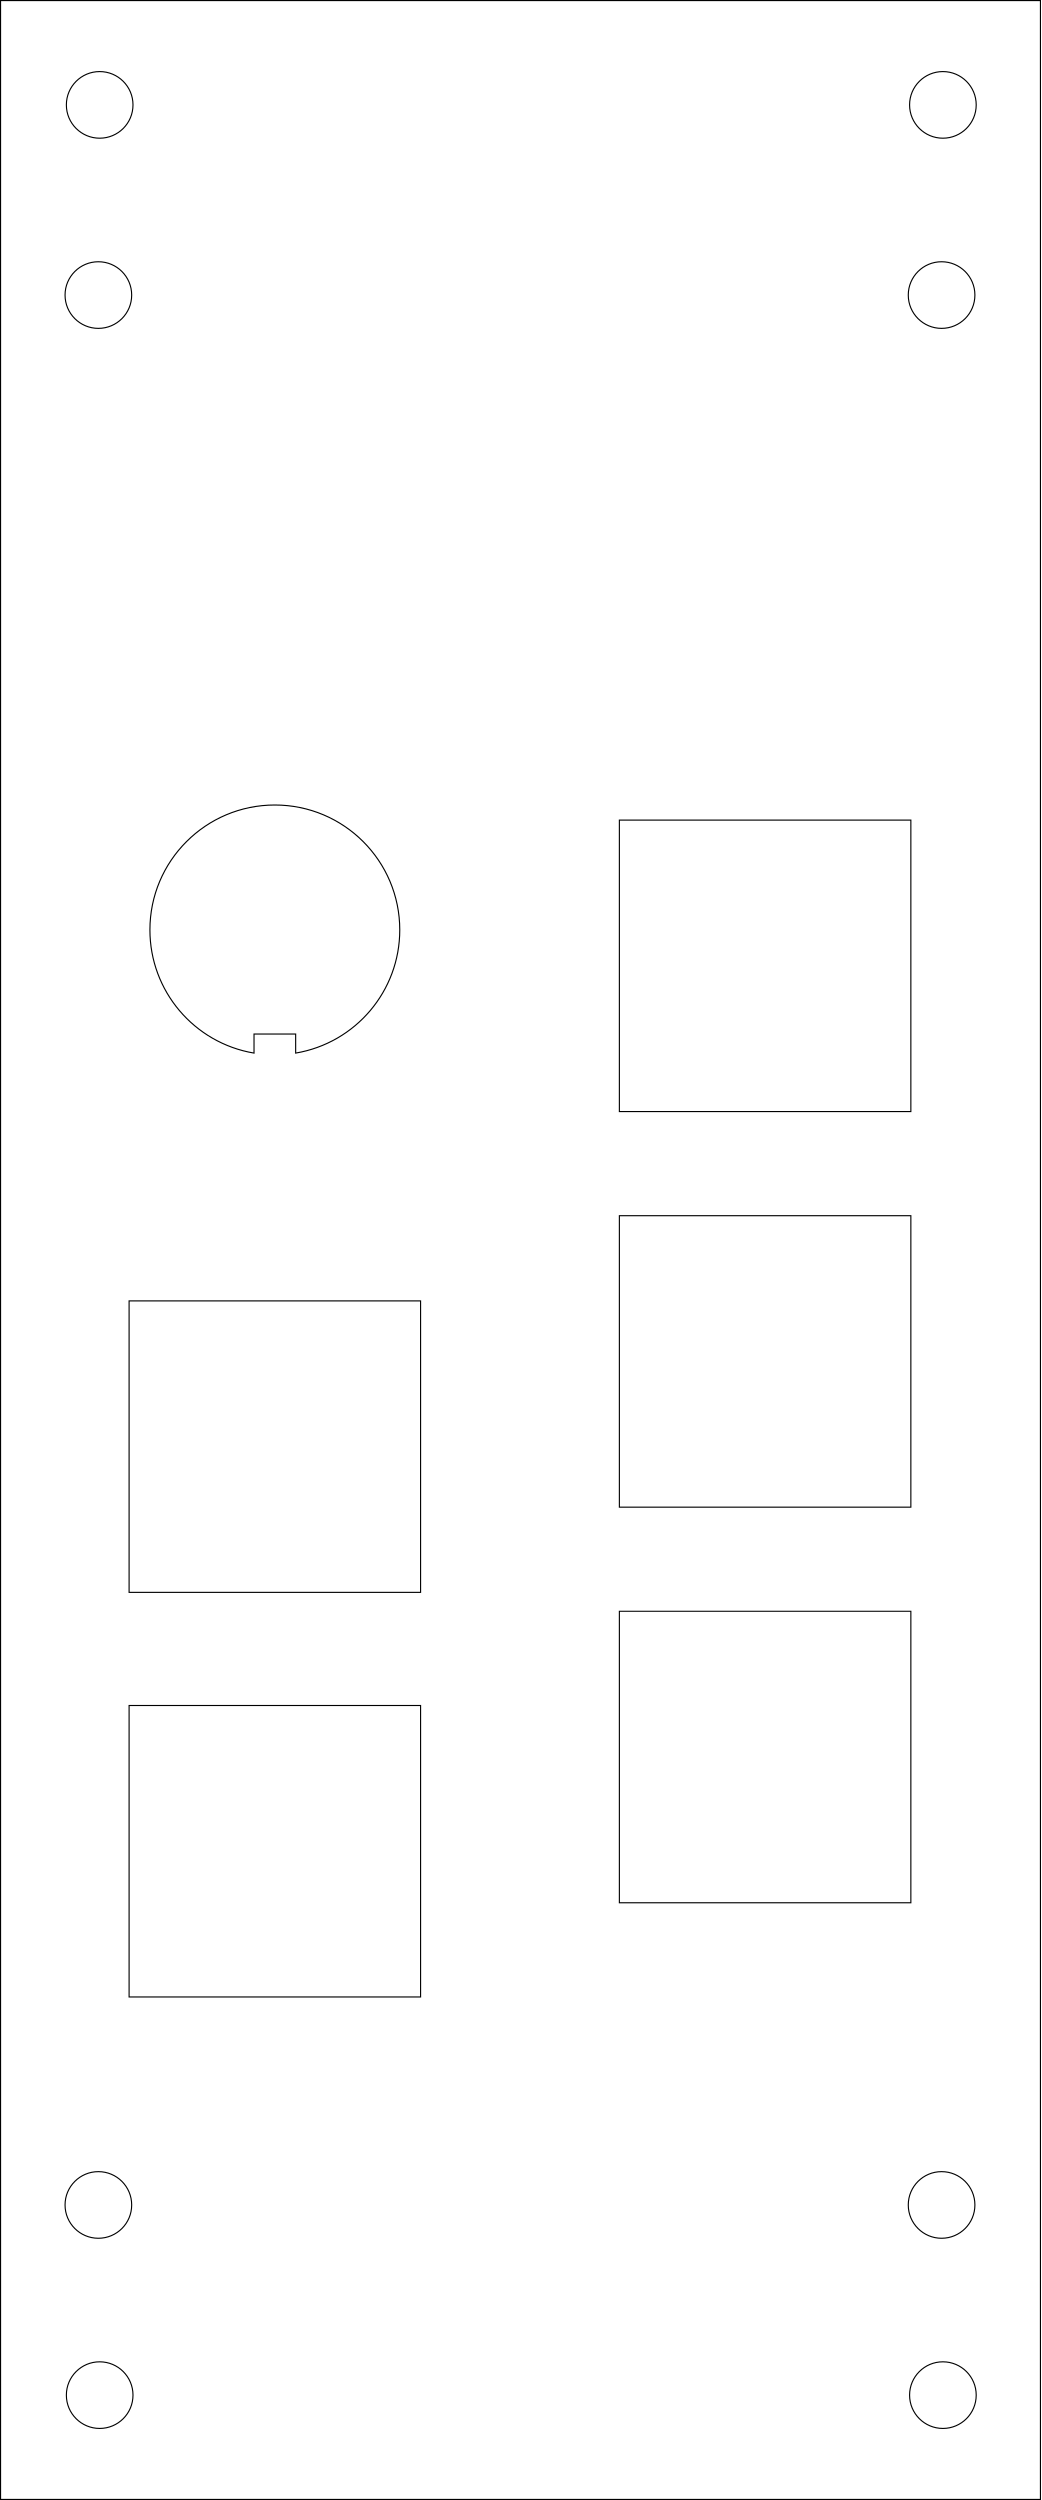
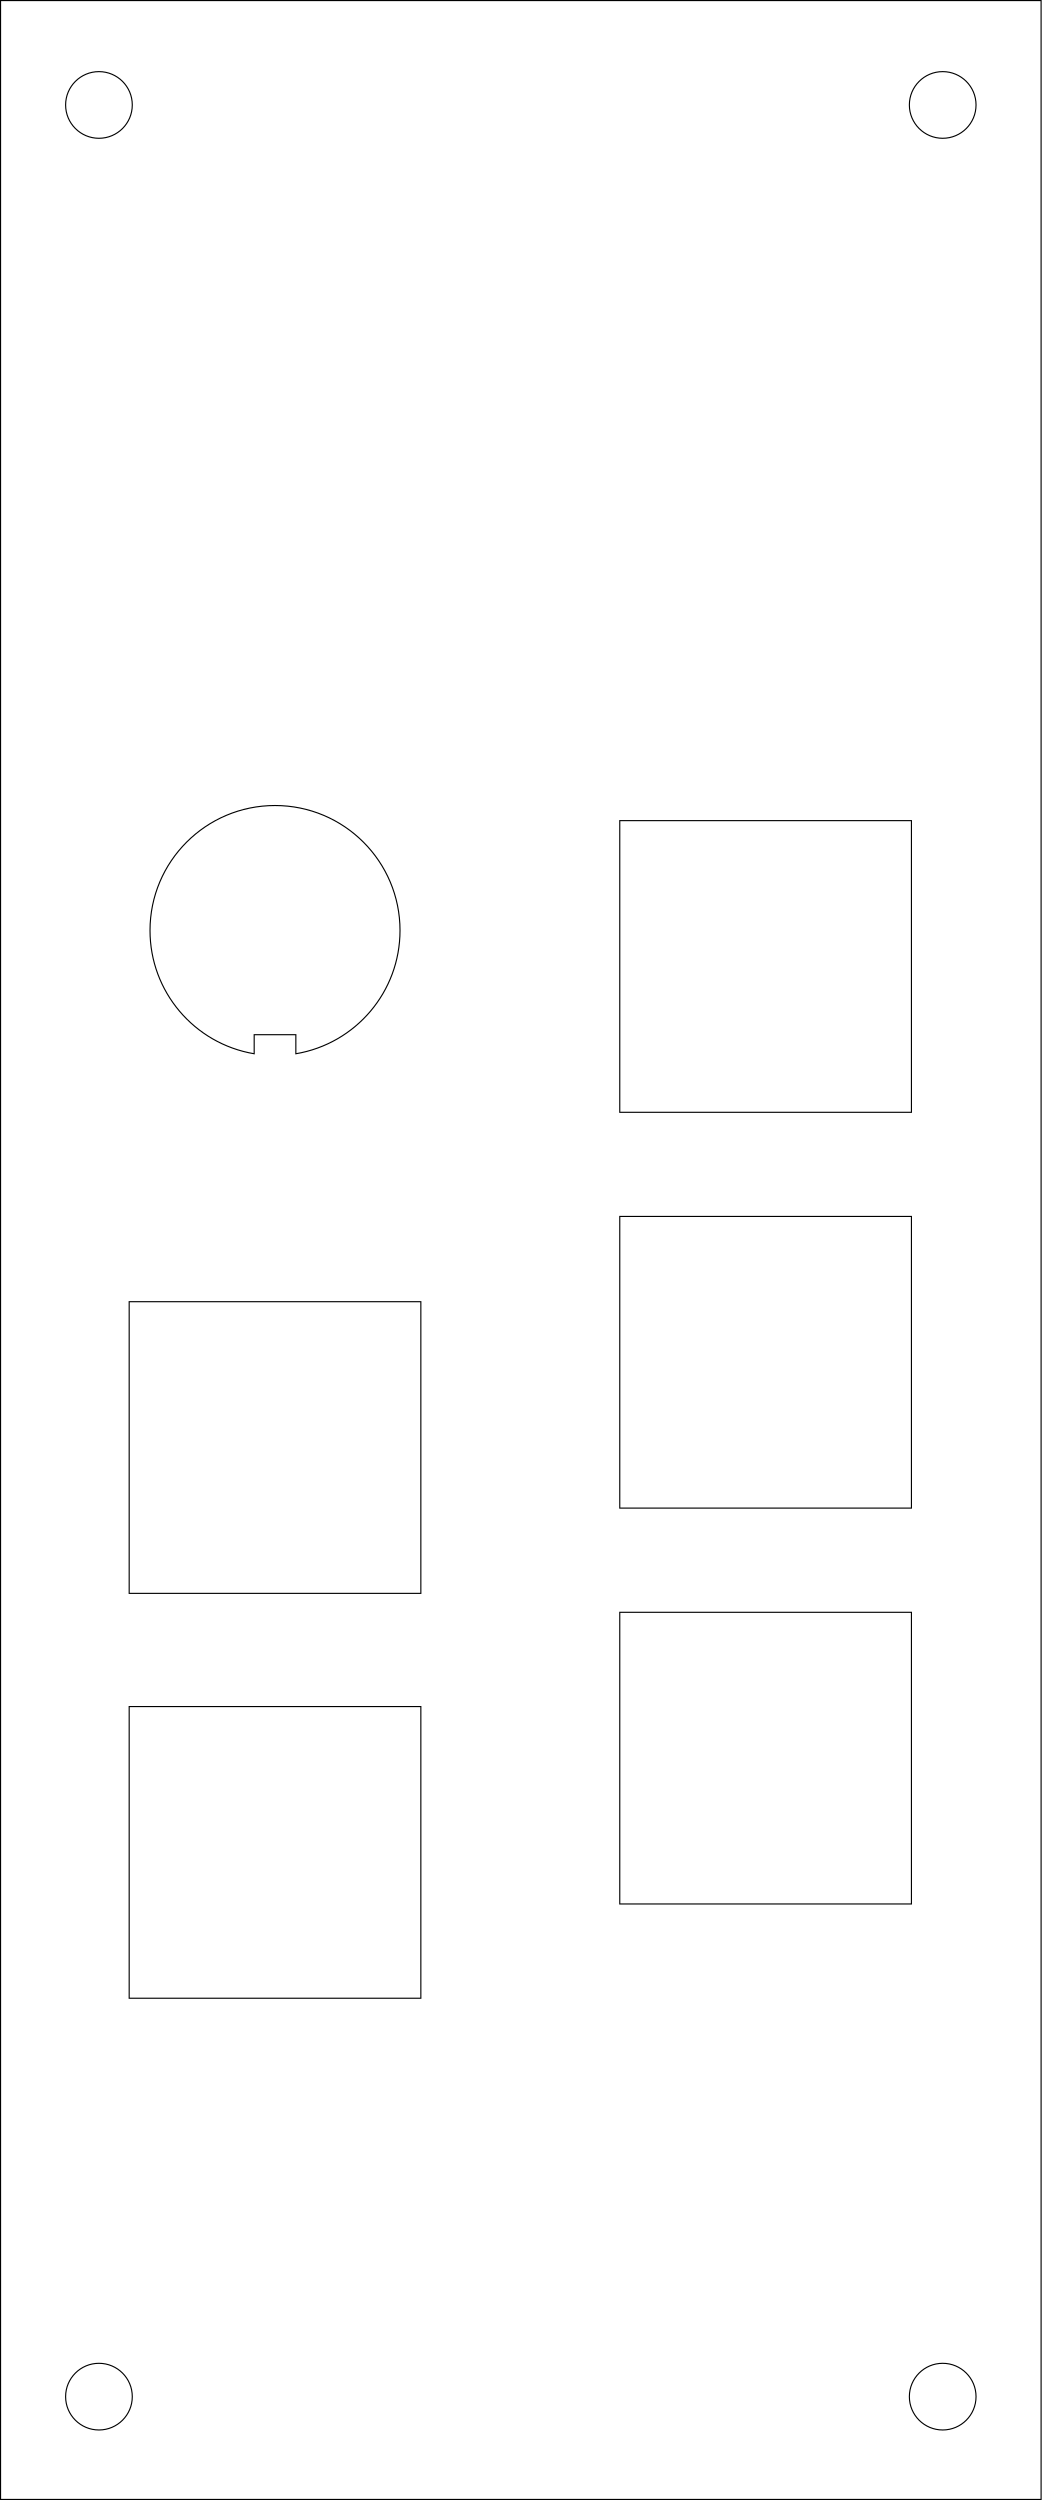
- <svg xmlns="http://www.w3.org/2000/svg" width="50mm" height="120.076mm" viewBox="0 0 50 120.076" version="1.1" id="svg65665">
-   <defs id="defs65662" />
-   <g id="layer1" transform="translate(-76.50632,-88.46208)">
-     <path id="rect11527" style="display:inline;fill:none;fill-opacity:1;stroke:#000000;stroke-width:0.054;stroke-linecap:round;stroke-miterlimit:4;stroke-dasharray:none" d="M 76.533,88.489 V 208.511 H 126.479 V 88.489 Z m 4.761,3.411 a 1.6,1.6 0 0 1 1.6,1.6 1.6,1.6 0 0 1 -1.6,1.6 1.6,1.6 0 0 1 -1.6,-1.6 1.6,1.6 0 0 1 1.6,-1.6 z m 40.5,0 a 1.6,1.6 0 0 1 1.6,1.6 1.6,1.6 0 0 1 -1.6,1.6 1.6,1.6 0 0 1 -1.6,-1.6 1.6,1.6 0 0 1 1.6,-1.6 z m -40.563,9.134 a 1.6,1.6 0 0 1 1.6,1.6 1.6,1.6 0 0 1 -1.6,1.6 1.6,1.6 0 0 1 -1.6,-1.6 1.6,1.6 0 0 1 1.6,-1.6 z m 40.5,0 a 1.6,1.6 0 0 1 1.6,1.6 1.6,1.6 0 0 1 -1.6,1.6 1.6,1.6 0 0 1 -1.6,-1.6 1.6,1.6 0 0 1 1.6,-1.6 z m -32.024,26.093 a 6,6 0 0 1 6,6 6,6 0 0 1 -5,5.916 v -0.916 H 88.707 v 0.916 a 6,6 0 0 1 -5,-5.916 6,6 0 0 1 6,-6 z m 16.548,0.725 h 14 v 14 h -14 z m 0,19 h 14 v 14 h -14 z m -23.548,4.093 h 14 v 14 H 82.707 Z m 23.548,14.907 h 14 v 14 h -14 z m -23.548,4.525 h 14 v 14 H 82.707 Z m -1.476,22.39 a 1.6,1.6 0 0 1 1.6,1.6 1.6,1.6 0 0 1 -1.6,1.6 1.6,1.6 0 0 1 -1.6,-1.6 1.6,1.6 0 0 1 1.6,-1.6 z m 40.5,0 a 1.6,1.6 0 0 1 1.6,1.6 1.6,1.6 0 0 1 -1.6,1.6 1.6,1.6 0 0 1 -1.6,-1.6 1.6,1.6 0 0 1 1.6,-1.6 z m -40.437,9.134 a 1.6,1.6 0 0 1 1.6,1.6 1.6,1.6 0 0 1 -1.6,1.6 1.6,1.6 0 0 1 -1.6,-1.6 1.6,1.6 0 0 1 1.6,-1.6 z m 40.5,0 a 1.6,1.6 0 0 1 1.6,1.6 1.6,1.6 0 0 1 -1.6,1.6 1.6,1.6 0 0 1 -1.6,-1.6 1.6,1.6 0 0 1 1.6,-1.6 z" />
+ <svg xmlns="http://www.w3.org/2000/svg" width="50mm" height="120mm" viewBox="0 0 50 120" version="1.1" id="svg4185">
+   <defs id="defs4182" />
+   <g id="layer1" transform="translate(-76.50632,-88.50006)">
+     <path id="rect11527" style="display:inline;fill:none;fill-opacity:1;stroke:#000000;stroke-width:0.054;stroke-linecap:round;stroke-miterlimit:4;stroke-dasharray:none" d="M 76.533,88.527 V 208.473 H 126.479 V 88.527 Z m 4.723,3.411 a 1.6,1.6 0 0 1 1.6,1.6 1.6,1.6 0 0 1 -1.6,1.6 1.6,1.6 0 0 1 -1.6,-1.6 1.6,1.6 0 0 1 1.6,-1.6 z m 40.5,0 a 1.6,1.6 0 0 1 1.6,1.6 1.6,1.6 0 0 1 -1.6,1.6 1.6,1.6 0 0 1 -1.6,-1.6 1.6,1.6 0 0 1 1.6,-1.6 z M 89.707,127.165 a 6,6 0 0 1 6,6 6,6 0 0 1 -5,5.916 v -0.916 h -2 v 0.916 a 6,6 0 0 1 -5,-5.916 6,6 0 0 1 6,-6 z m 16.548,0.725 h 14 v 14 h -14 z m 0,19 h 14 v 14 h -14 z m -23.548,4.093 h 14 v 14 H 82.707 Z m 23.548,14.907 h 14 v 14 h -14 z m -23.548,4.525 H 96.707 V 184.415 H 82.707 Z m -1.451,31.524 a 1.6,1.6 0 0 1 1.6,1.6 1.6,1.6 0 0 1 -1.6,1.6 1.6,1.6 0 0 1 -1.6,-1.6 1.6,1.6 0 0 1 1.6,-1.6 z m 40.5,0 a 1.6,1.6 0 0 1 1.6,1.6 1.6,1.6 0 0 1 -1.6,1.6 1.6,1.6 0 0 1 -1.6,-1.6 1.6,1.6 0 0 1 1.6,-1.6 z" />
  </g>
</svg>
